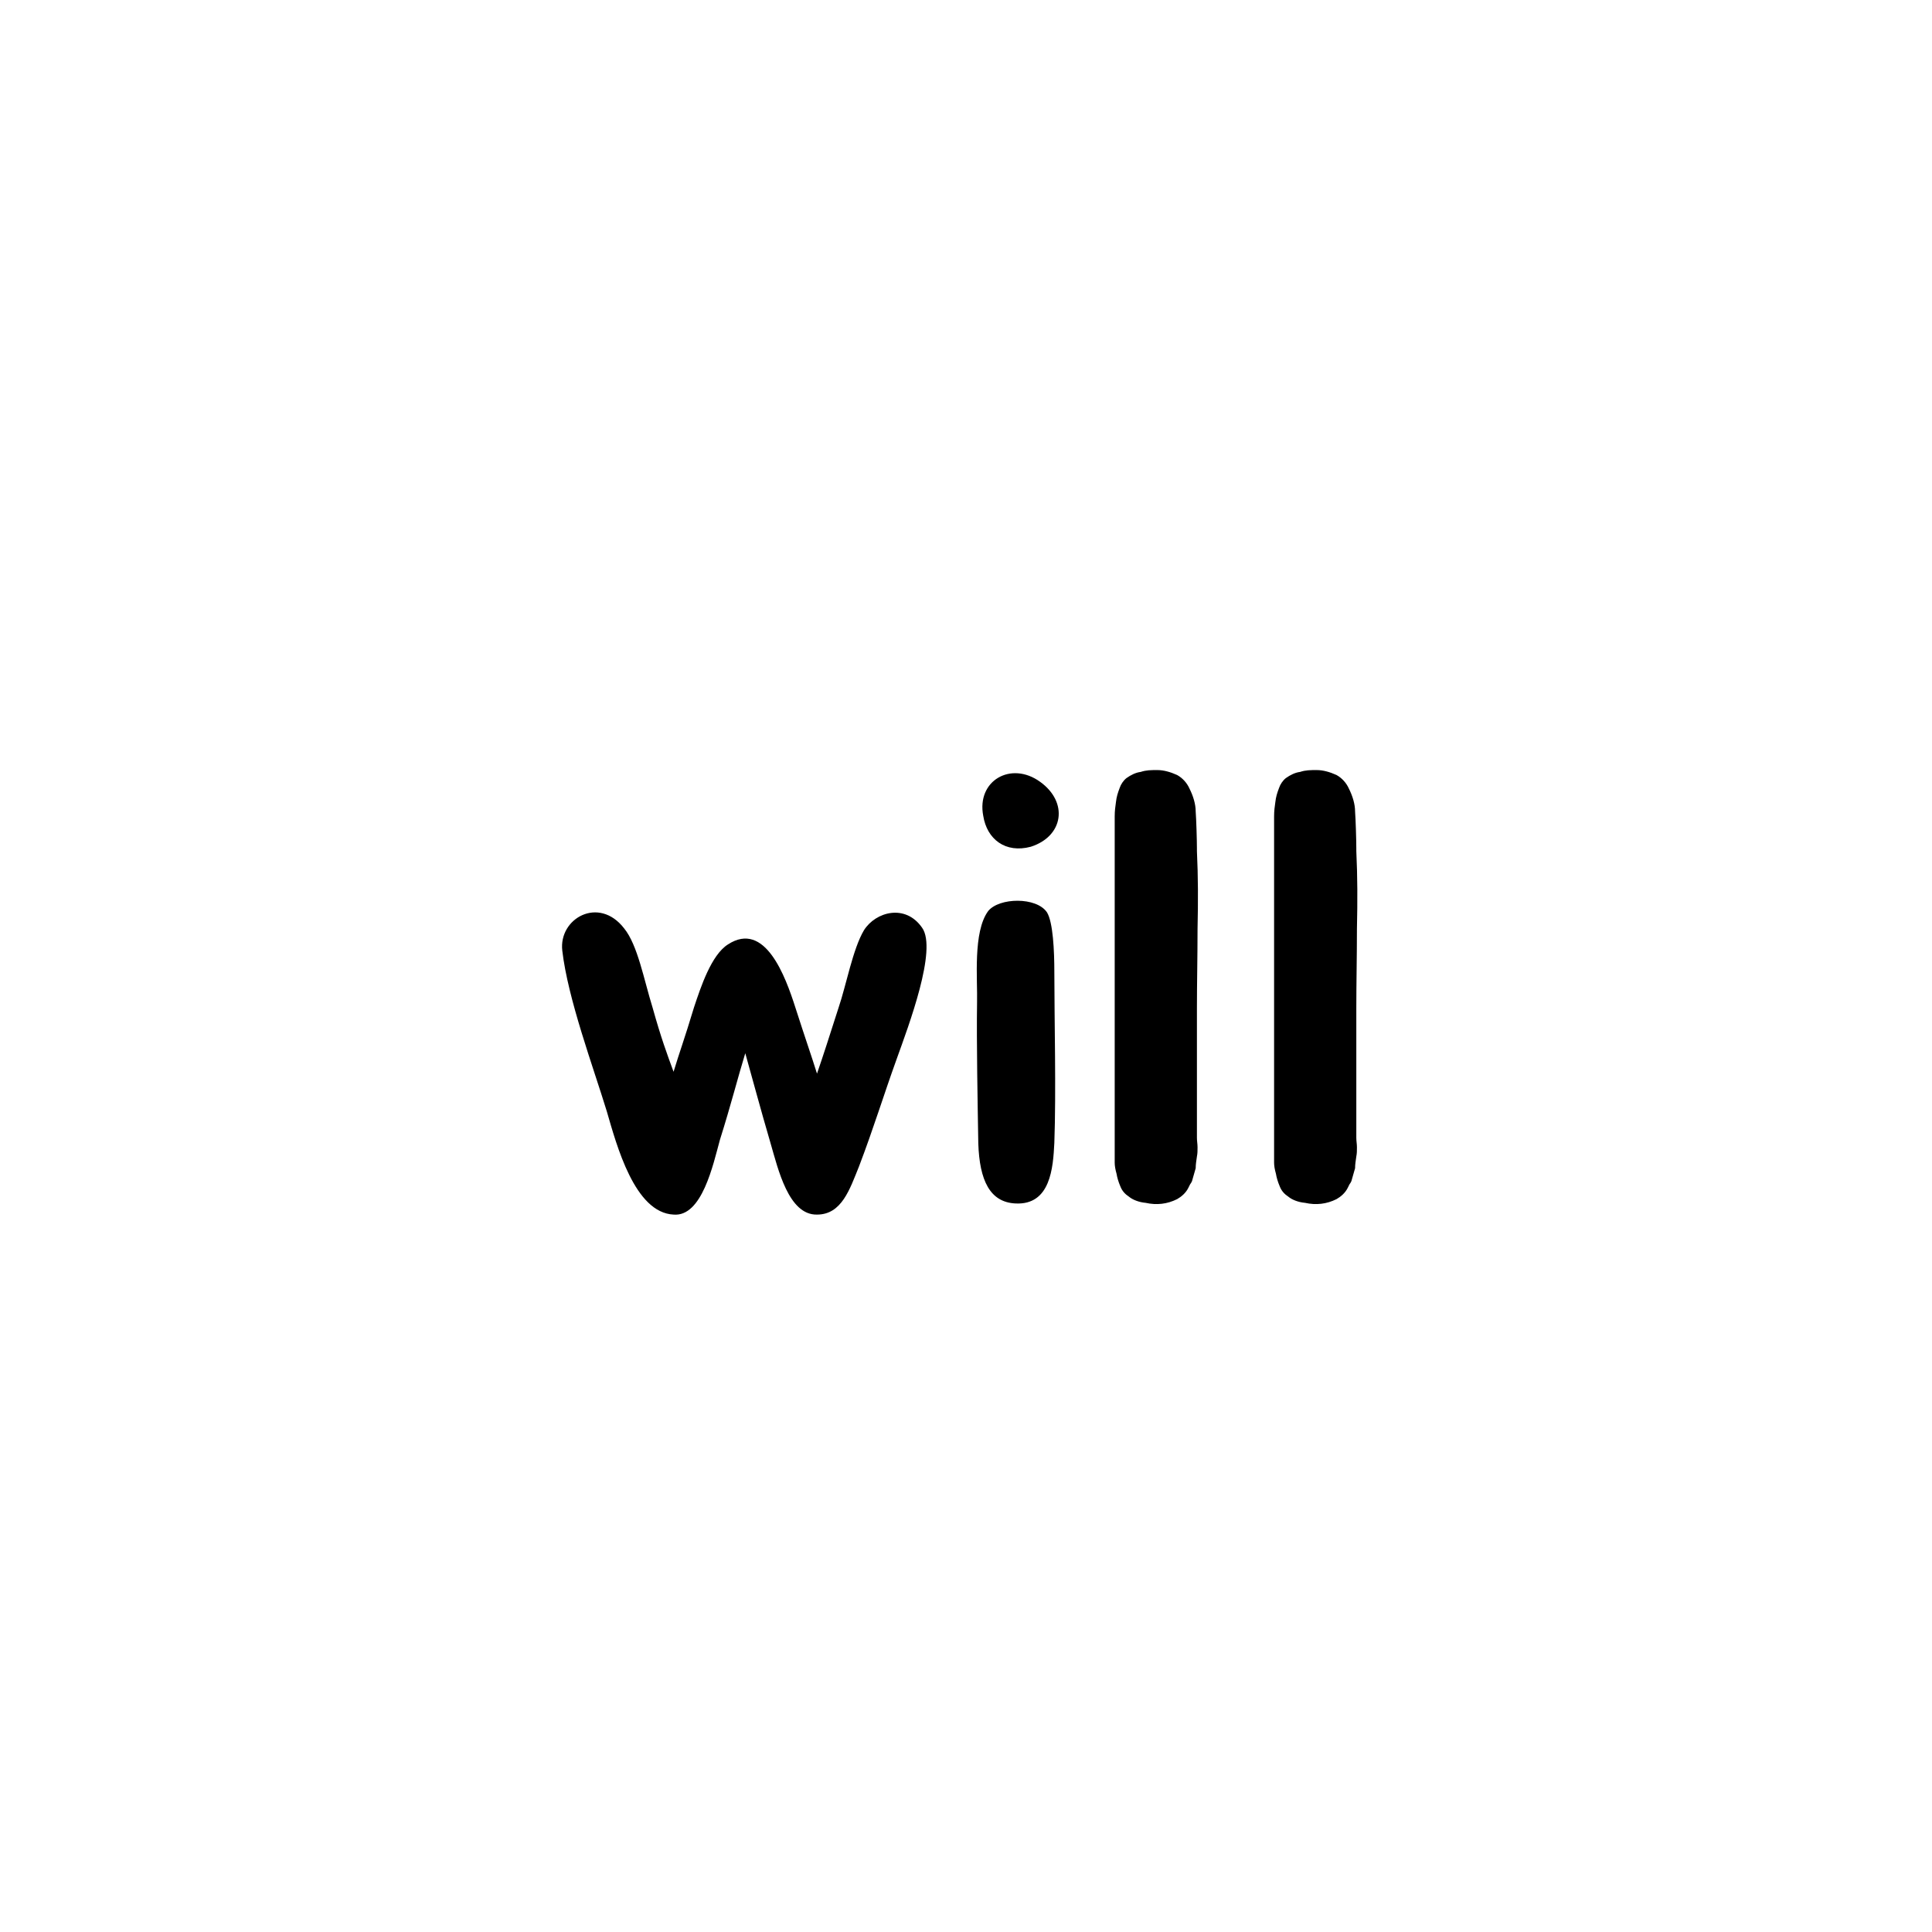
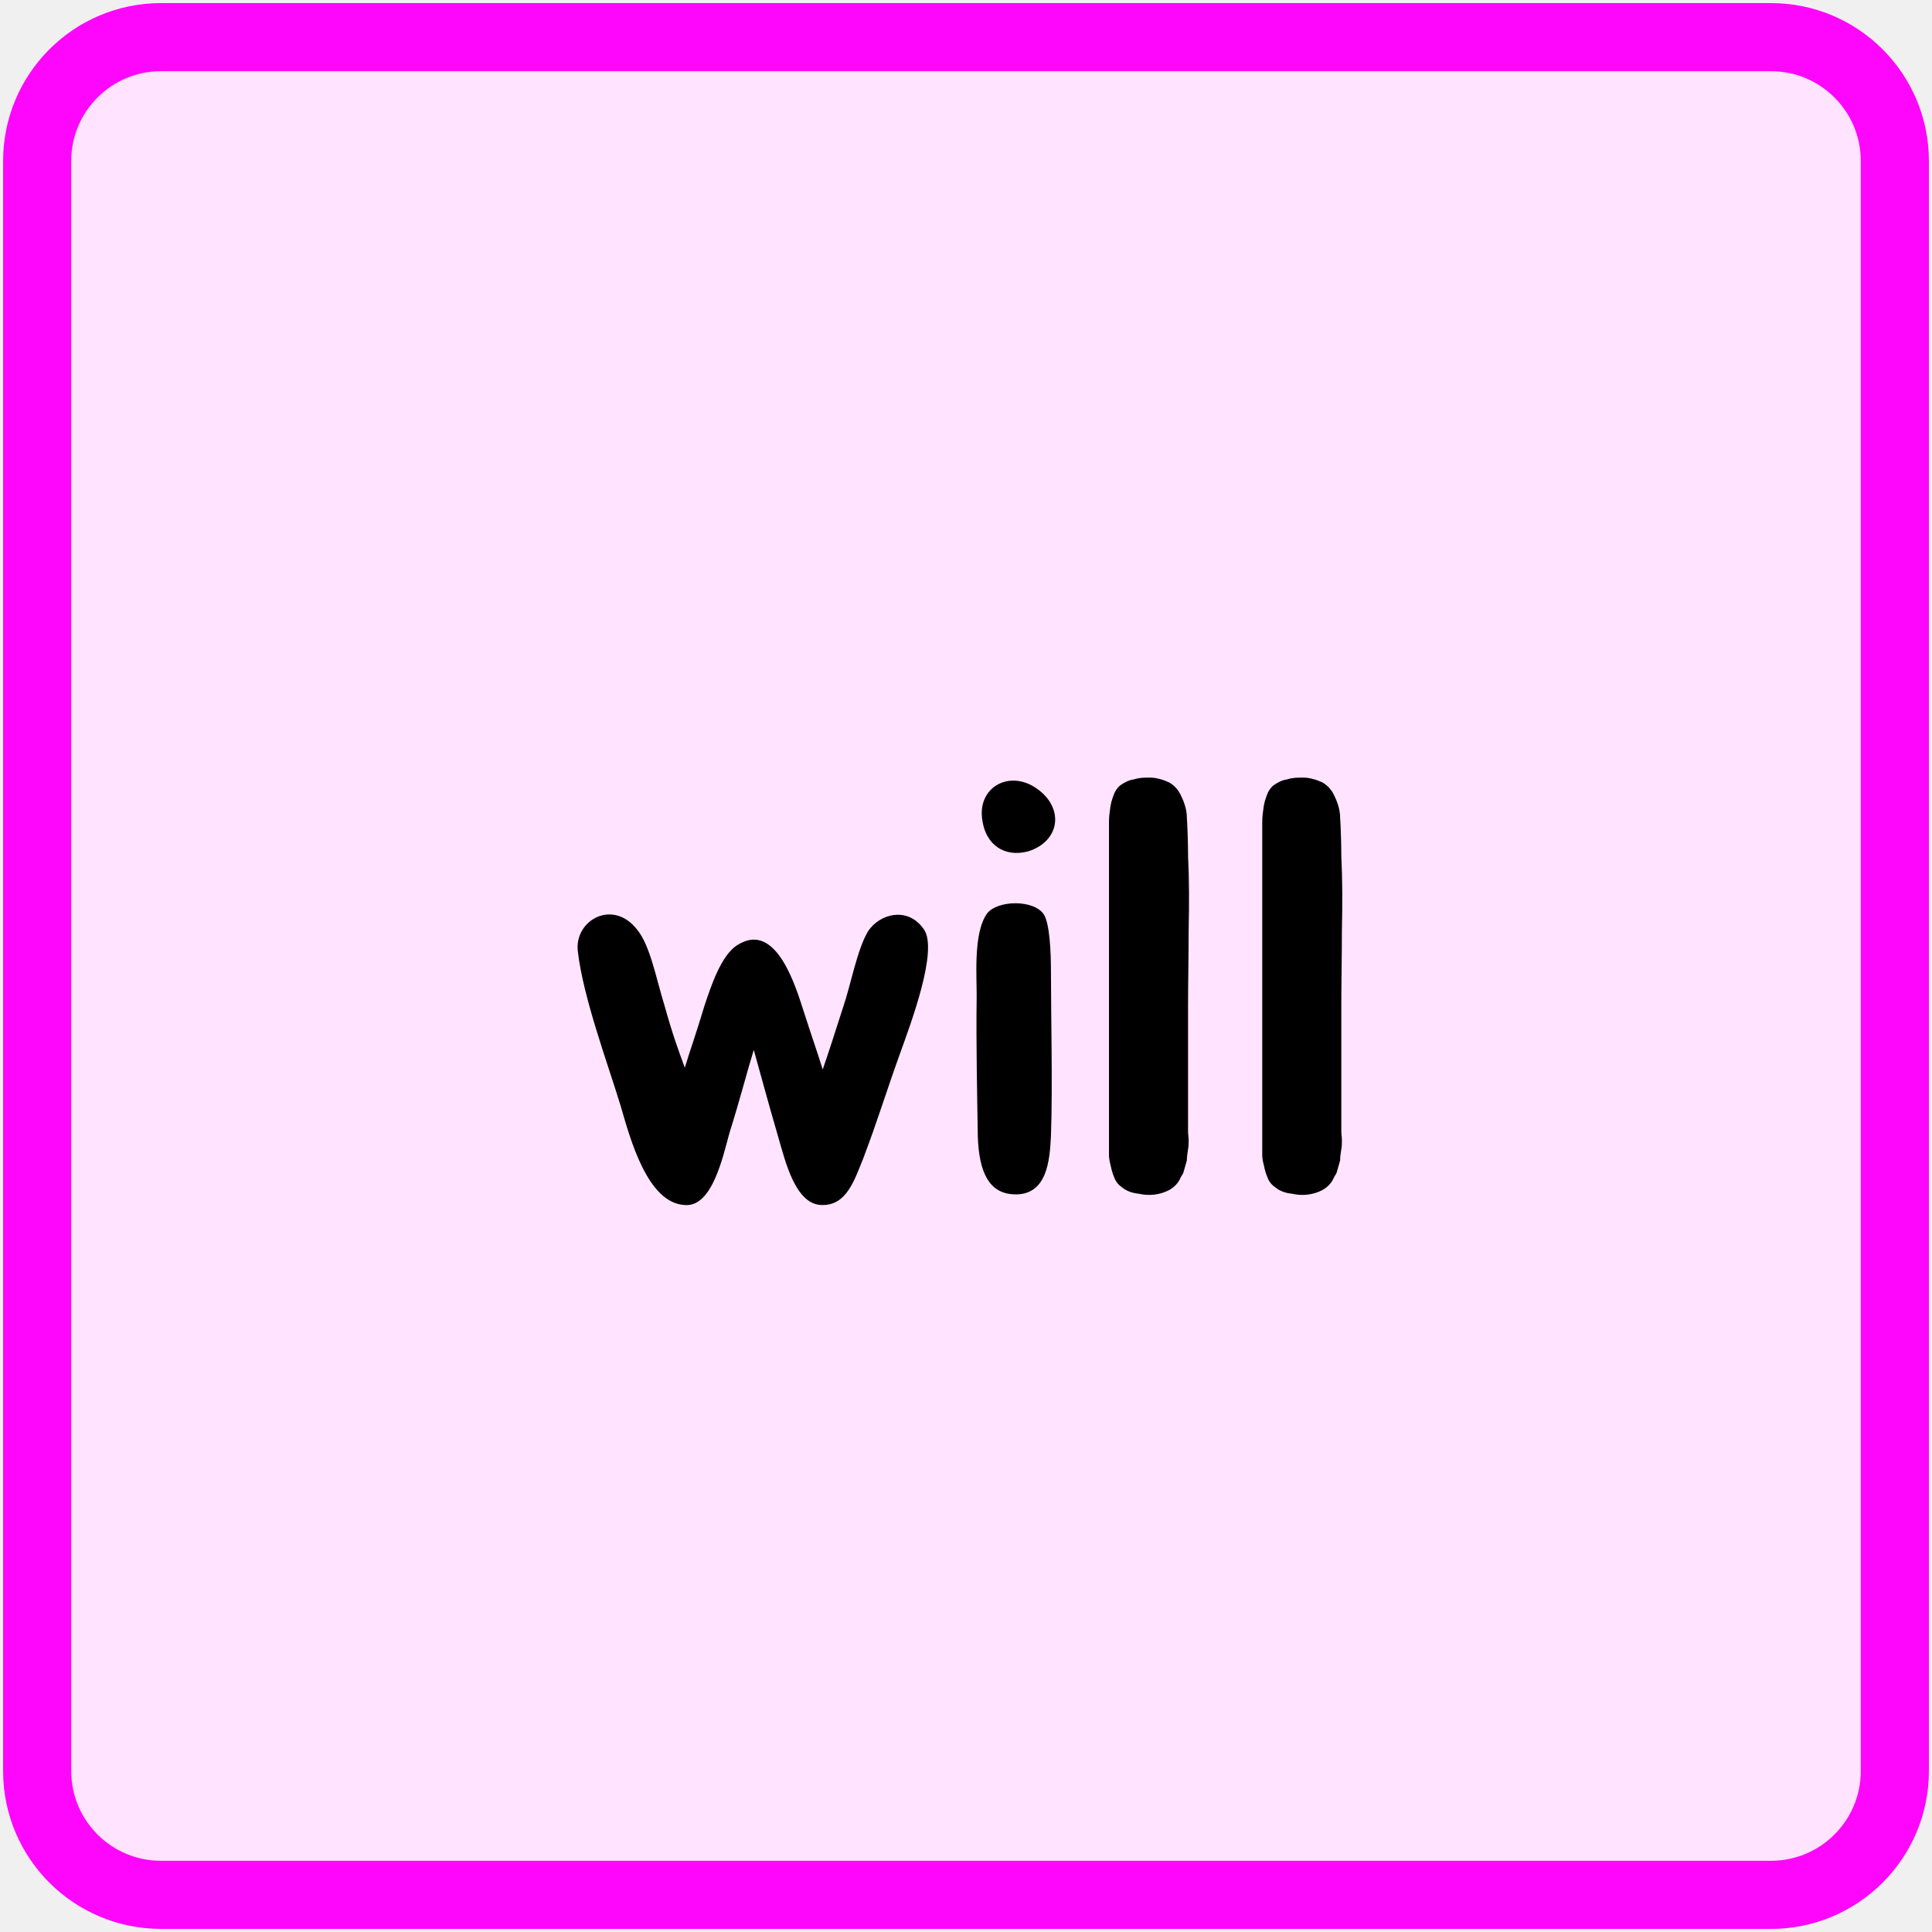
- <svg xmlns="http://www.w3.org/2000/svg" width="300" height="300" viewBox="0 0 300 300" fill="none">
-   <rect width="300" height="300" fill="white" />
-   <path d="M143.183 144.056C145.583 147.416 141.071 159.32 139.247 164.408C137.135 170.264 135.695 175.064 133.391 181.112C131.951 184.664 130.703 188.6 126.863 188.6C122.447 188.696 120.815 181.496 119.663 177.56C118.031 171.992 116.783 167.288 115.727 163.544C114.575 167.288 113.519 171.512 111.791 176.984C110.735 180.824 109.007 188.984 104.591 188.6C98.543 188.312 95.759 177.848 94.223 172.568C92.111 165.656 88.175 155.096 87.311 147.608C86.735 142.616 92.975 139.064 96.911 144.152C99.023 146.744 99.983 152.12 101.327 156.44C102.671 161.24 103.535 163.544 104.591 166.424C105.455 163.544 106.319 161.24 107.759 156.44C108.815 153.272 110.447 148.28 113.039 146.648C118.799 142.904 121.967 151.64 123.503 156.44C125.135 161.528 125.903 163.64 126.863 166.712C127.919 163.64 128.591 161.528 130.223 156.44C131.375 153.08 132.431 147.32 134.159 144.44C135.983 141.56 140.591 140.312 143.183 144.056ZM163.717 150.872C163.717 157.976 164.005 169.592 163.717 177.464C163.525 181.304 163.141 187.16 157.669 186.872C153.733 186.68 152.101 183.32 151.909 177.56C151.813 171.608 151.621 161.72 151.717 155.672C151.813 152.12 151.045 144.728 153.445 141.464C155.173 139.352 160.933 139.256 162.565 141.656C163.525 143.192 163.717 147.704 163.717 150.872ZM160.069 131.48C156.133 132.536 153.253 130.328 152.677 126.68C151.621 121.208 156.997 118.136 161.509 121.4C165.925 124.568 165.157 129.848 160.069 131.48ZM185.858 179.576C185.762 180.248 185.666 180.824 185.666 181.4L185.09 183.416C184.994 183.608 184.898 183.8 184.802 183.896L184.514 184.472C184.13 185.24 183.458 185.816 182.786 186.2C181.25 186.968 179.618 187.16 177.89 186.776C176.834 186.68 175.874 186.296 175.298 185.816C174.722 185.432 174.242 184.952 173.954 184.184C173.666 183.512 173.474 182.84 173.378 182.264C173.186 181.592 173.09 181.016 173.09 180.536V126.776C173.09 125.912 173.186 125.24 173.282 124.568C173.378 123.704 173.57 123.128 173.858 122.36C174.05 121.784 174.434 121.208 174.914 120.824C175.586 120.344 176.354 119.96 177.122 119.864C177.986 119.576 178.754 119.576 179.714 119.576C180.674 119.576 181.73 119.864 182.786 120.344C183.65 120.824 184.322 121.592 184.706 122.456C185.282 123.608 185.666 124.856 185.666 126.008C185.762 127.256 185.858 130.52 185.858 131.768V132.152C186.05 136.28 186.05 139.832 185.954 144.248C185.954 148.568 185.858 152.6 185.858 156.536V176.696C185.858 177.176 185.954 177.656 185.954 178.136C185.954 178.712 185.954 179.096 185.858 179.576ZM210.608 179.576C210.512 180.248 210.416 180.824 210.416 181.4L209.84 183.416C209.744 183.608 209.648 183.8 209.552 183.896L209.264 184.472C208.88 185.24 208.208 185.816 207.536 186.2C206 186.968 204.368 187.16 202.64 186.776C201.584 186.68 200.624 186.296 200.048 185.816C199.472 185.432 198.992 184.952 198.704 184.184C198.416 183.512 198.224 182.84 198.128 182.264C197.936 181.592 197.84 181.016 197.84 180.536V126.776C197.84 125.912 197.936 125.24 198.032 124.568C198.128 123.704 198.32 123.128 198.608 122.36C198.8 121.784 199.184 121.208 199.664 120.824C200.336 120.344 201.104 119.96 201.872 119.864C202.736 119.576 203.504 119.576 204.464 119.576C205.424 119.576 206.48 119.864 207.536 120.344C208.4 120.824 209.072 121.592 209.456 122.456C210.032 123.608 210.416 124.856 210.416 126.008C210.512 127.256 210.608 130.52 210.608 131.768V132.152C210.8 136.28 210.8 139.832 210.704 144.248C210.704 148.568 210.608 152.6 210.608 156.536V176.696C210.608 177.176 210.704 177.656 210.704 178.136C210.704 178.712 210.704 179.096 210.608 179.576Z" fill="black" />
+ <svg xmlns="http://www.w3.org/2000/svg" width="312" height="312" viewBox="0 0 312 312" fill="none">
+   <rect x="6" y="6" width="300" height="300" rx="20" fill="#FFE3FF" />
+   <rect x="6" y="6" width="300" height="300" rx="20" stroke="#FE05FC" stroke-width="11" />
+   <path d="M149.183 150.056C151.583 153.416 147.071 165.32 145.247 170.408C143.135 176.264 141.695 181.064 139.391 187.112C137.951 190.664 136.703 194.6 132.863 194.6C128.447 194.696 126.815 187.496 125.663 183.56C124.031 177.992 122.783 173.288 121.727 169.544C120.575 173.288 119.519 177.512 117.791 182.984C116.735 186.824 115.007 194.984 110.591 194.6C104.543 194.312 101.759 183.848 100.223 178.568C98.111 171.656 94.175 161.096 93.311 153.608C92.735 148.616 98.975 145.064 102.911 150.152C105.023 152.744 105.983 158.12 107.327 162.44C108.671 167.24 109.535 169.544 110.591 172.424C111.455 169.544 112.319 167.24 113.759 162.44C114.815 159.272 116.447 154.28 119.039 152.648C124.799 148.904 127.967 157.64 129.503 162.44C131.135 167.528 131.903 169.64 132.863 172.712C133.919 169.64 134.591 167.528 136.223 162.44C137.375 159.08 138.431 153.32 140.159 150.44C141.983 147.56 146.591 146.312 149.183 150.056ZM169.717 156.872C169.717 163.976 170.005 175.592 169.717 183.464C169.525 187.304 169.141 193.16 163.669 192.872C159.733 192.68 158.101 189.32 157.909 183.56C157.813 177.608 157.621 167.72 157.717 161.672C157.813 158.12 157.045 150.728 159.445 147.464C161.173 145.352 166.933 145.256 168.565 147.656C169.525 149.192 169.717 153.704 169.717 156.872ZM166.069 137.48C162.133 138.536 159.253 136.328 158.677 132.68C157.621 127.208 162.997 124.136 167.509 127.4C171.925 130.568 171.157 135.848 166.069 137.48ZM191.858 185.576C191.762 186.248 191.666 186.824 191.666 187.4L191.09 189.416C190.994 189.608 190.898 189.8 190.802 189.896L190.514 190.472C190.13 191.24 189.458 191.816 188.786 192.2C187.25 192.968 185.618 193.16 183.89 192.776C182.834 192.68 181.874 192.296 181.298 191.816C180.722 191.432 180.242 190.952 179.954 190.184C179.666 189.512 179.474 188.84 179.378 188.264C179.186 187.592 179.09 187.016 179.09 186.536V132.776C179.09 131.912 179.186 131.24 179.282 130.568C179.378 129.704 179.57 129.128 179.858 128.36C180.05 127.784 180.434 127.208 180.914 126.824C181.586 126.344 182.354 125.96 183.122 125.864C183.986 125.576 184.754 125.576 185.714 125.576C186.674 125.576 187.73 125.864 188.786 126.344C189.65 126.824 190.322 127.592 190.706 128.456C191.282 129.608 191.666 130.856 191.666 132.008C191.762 133.256 191.858 136.52 191.858 137.768V138.152C192.05 142.28 192.05 145.832 191.954 150.248C191.954 154.568 191.858 158.6 191.858 162.536V182.696C191.858 183.176 191.954 183.656 191.954 184.136C191.954 184.712 191.954 185.096 191.858 185.576ZM216.608 185.576C216.512 186.248 216.416 186.824 216.416 187.4L215.84 189.416C215.744 189.608 215.648 189.8 215.552 189.896L215.264 190.472C214.88 191.24 214.208 191.816 213.536 192.2C212 192.968 210.368 193.16 208.64 192.776C207.584 192.68 206.624 192.296 206.048 191.816C205.472 191.432 204.992 190.952 204.704 190.184C204.416 189.512 204.224 188.84 204.128 188.264C203.936 187.592 203.84 187.016 203.84 186.536V132.776C203.84 131.912 203.936 131.24 204.032 130.568C204.128 129.704 204.32 129.128 204.608 128.36C204.8 127.784 205.184 127.208 205.664 126.824C206.336 126.344 207.104 125.96 207.872 125.864C208.736 125.576 209.504 125.576 210.464 125.576C211.424 125.576 212.48 125.864 213.536 126.344C214.4 126.824 215.072 127.592 215.456 128.456C216.032 129.608 216.416 130.856 216.416 132.008C216.512 133.256 216.608 136.52 216.608 137.768V138.152C216.8 142.28 216.8 145.832 216.704 150.248C216.704 154.568 216.608 158.6 216.608 162.536V182.696C216.608 183.176 216.704 183.656 216.704 184.136C216.704 184.712 216.704 185.096 216.608 185.576Z" fill="black" />
</svg>
